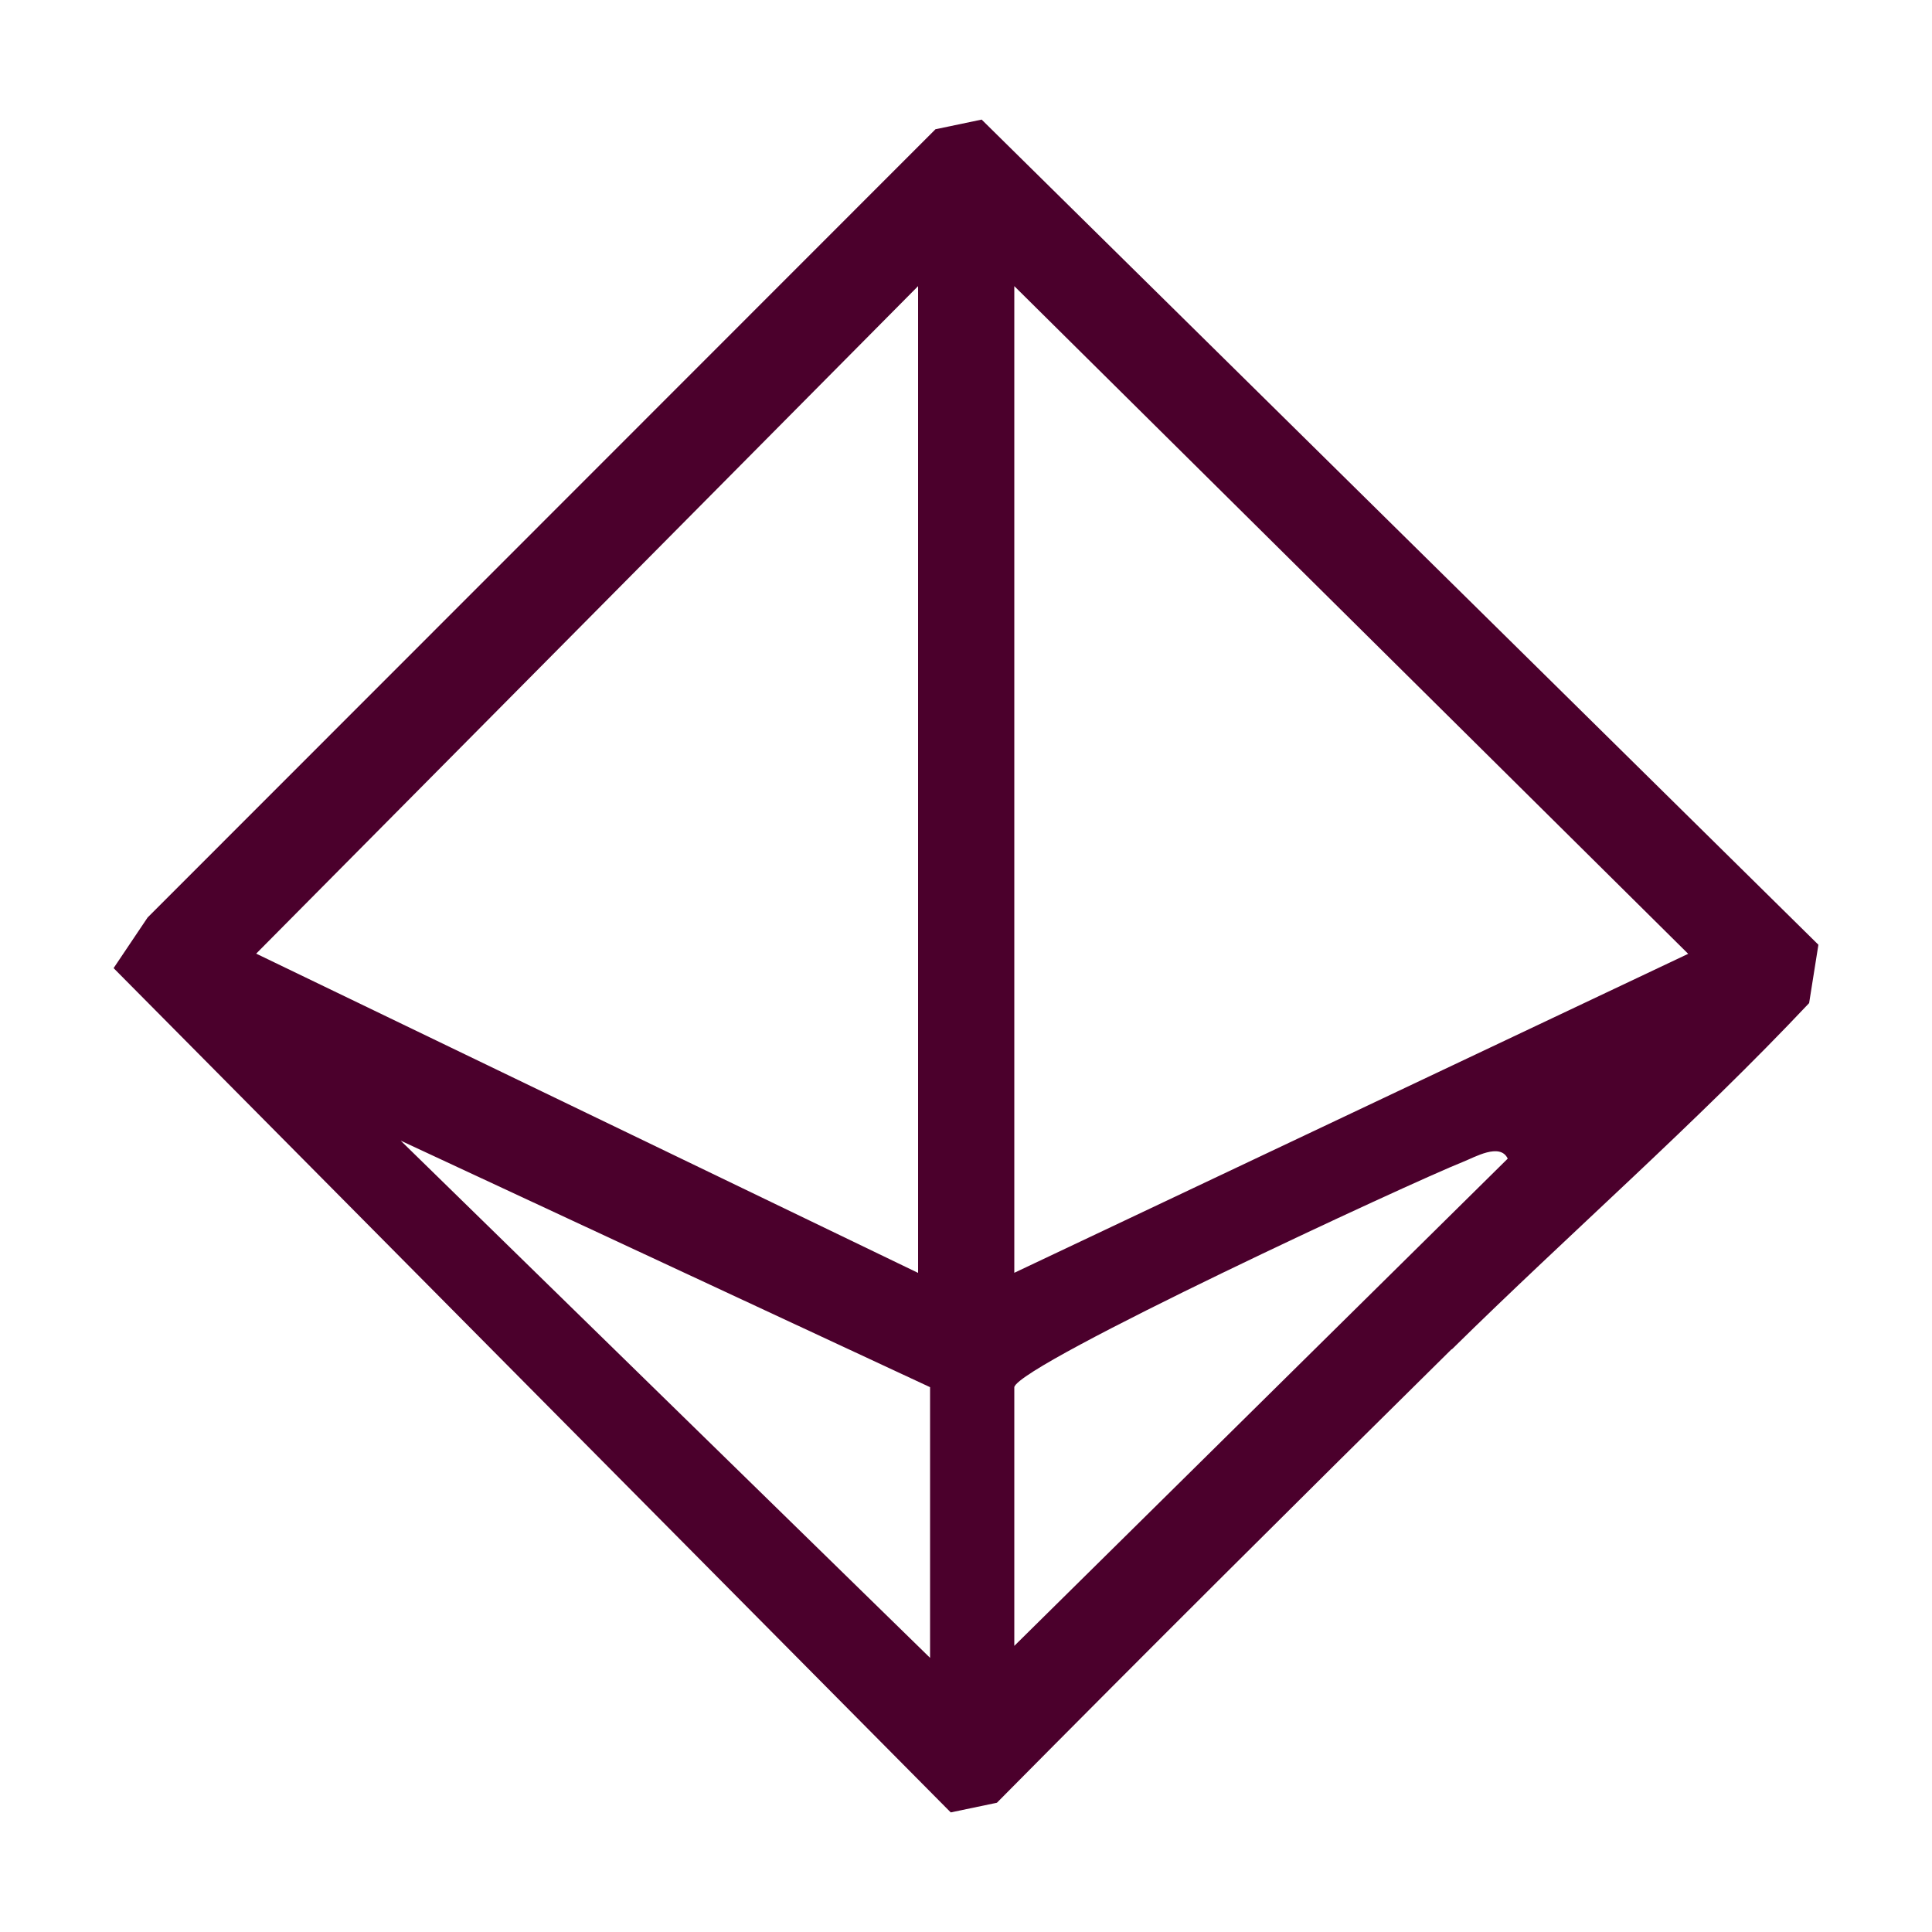
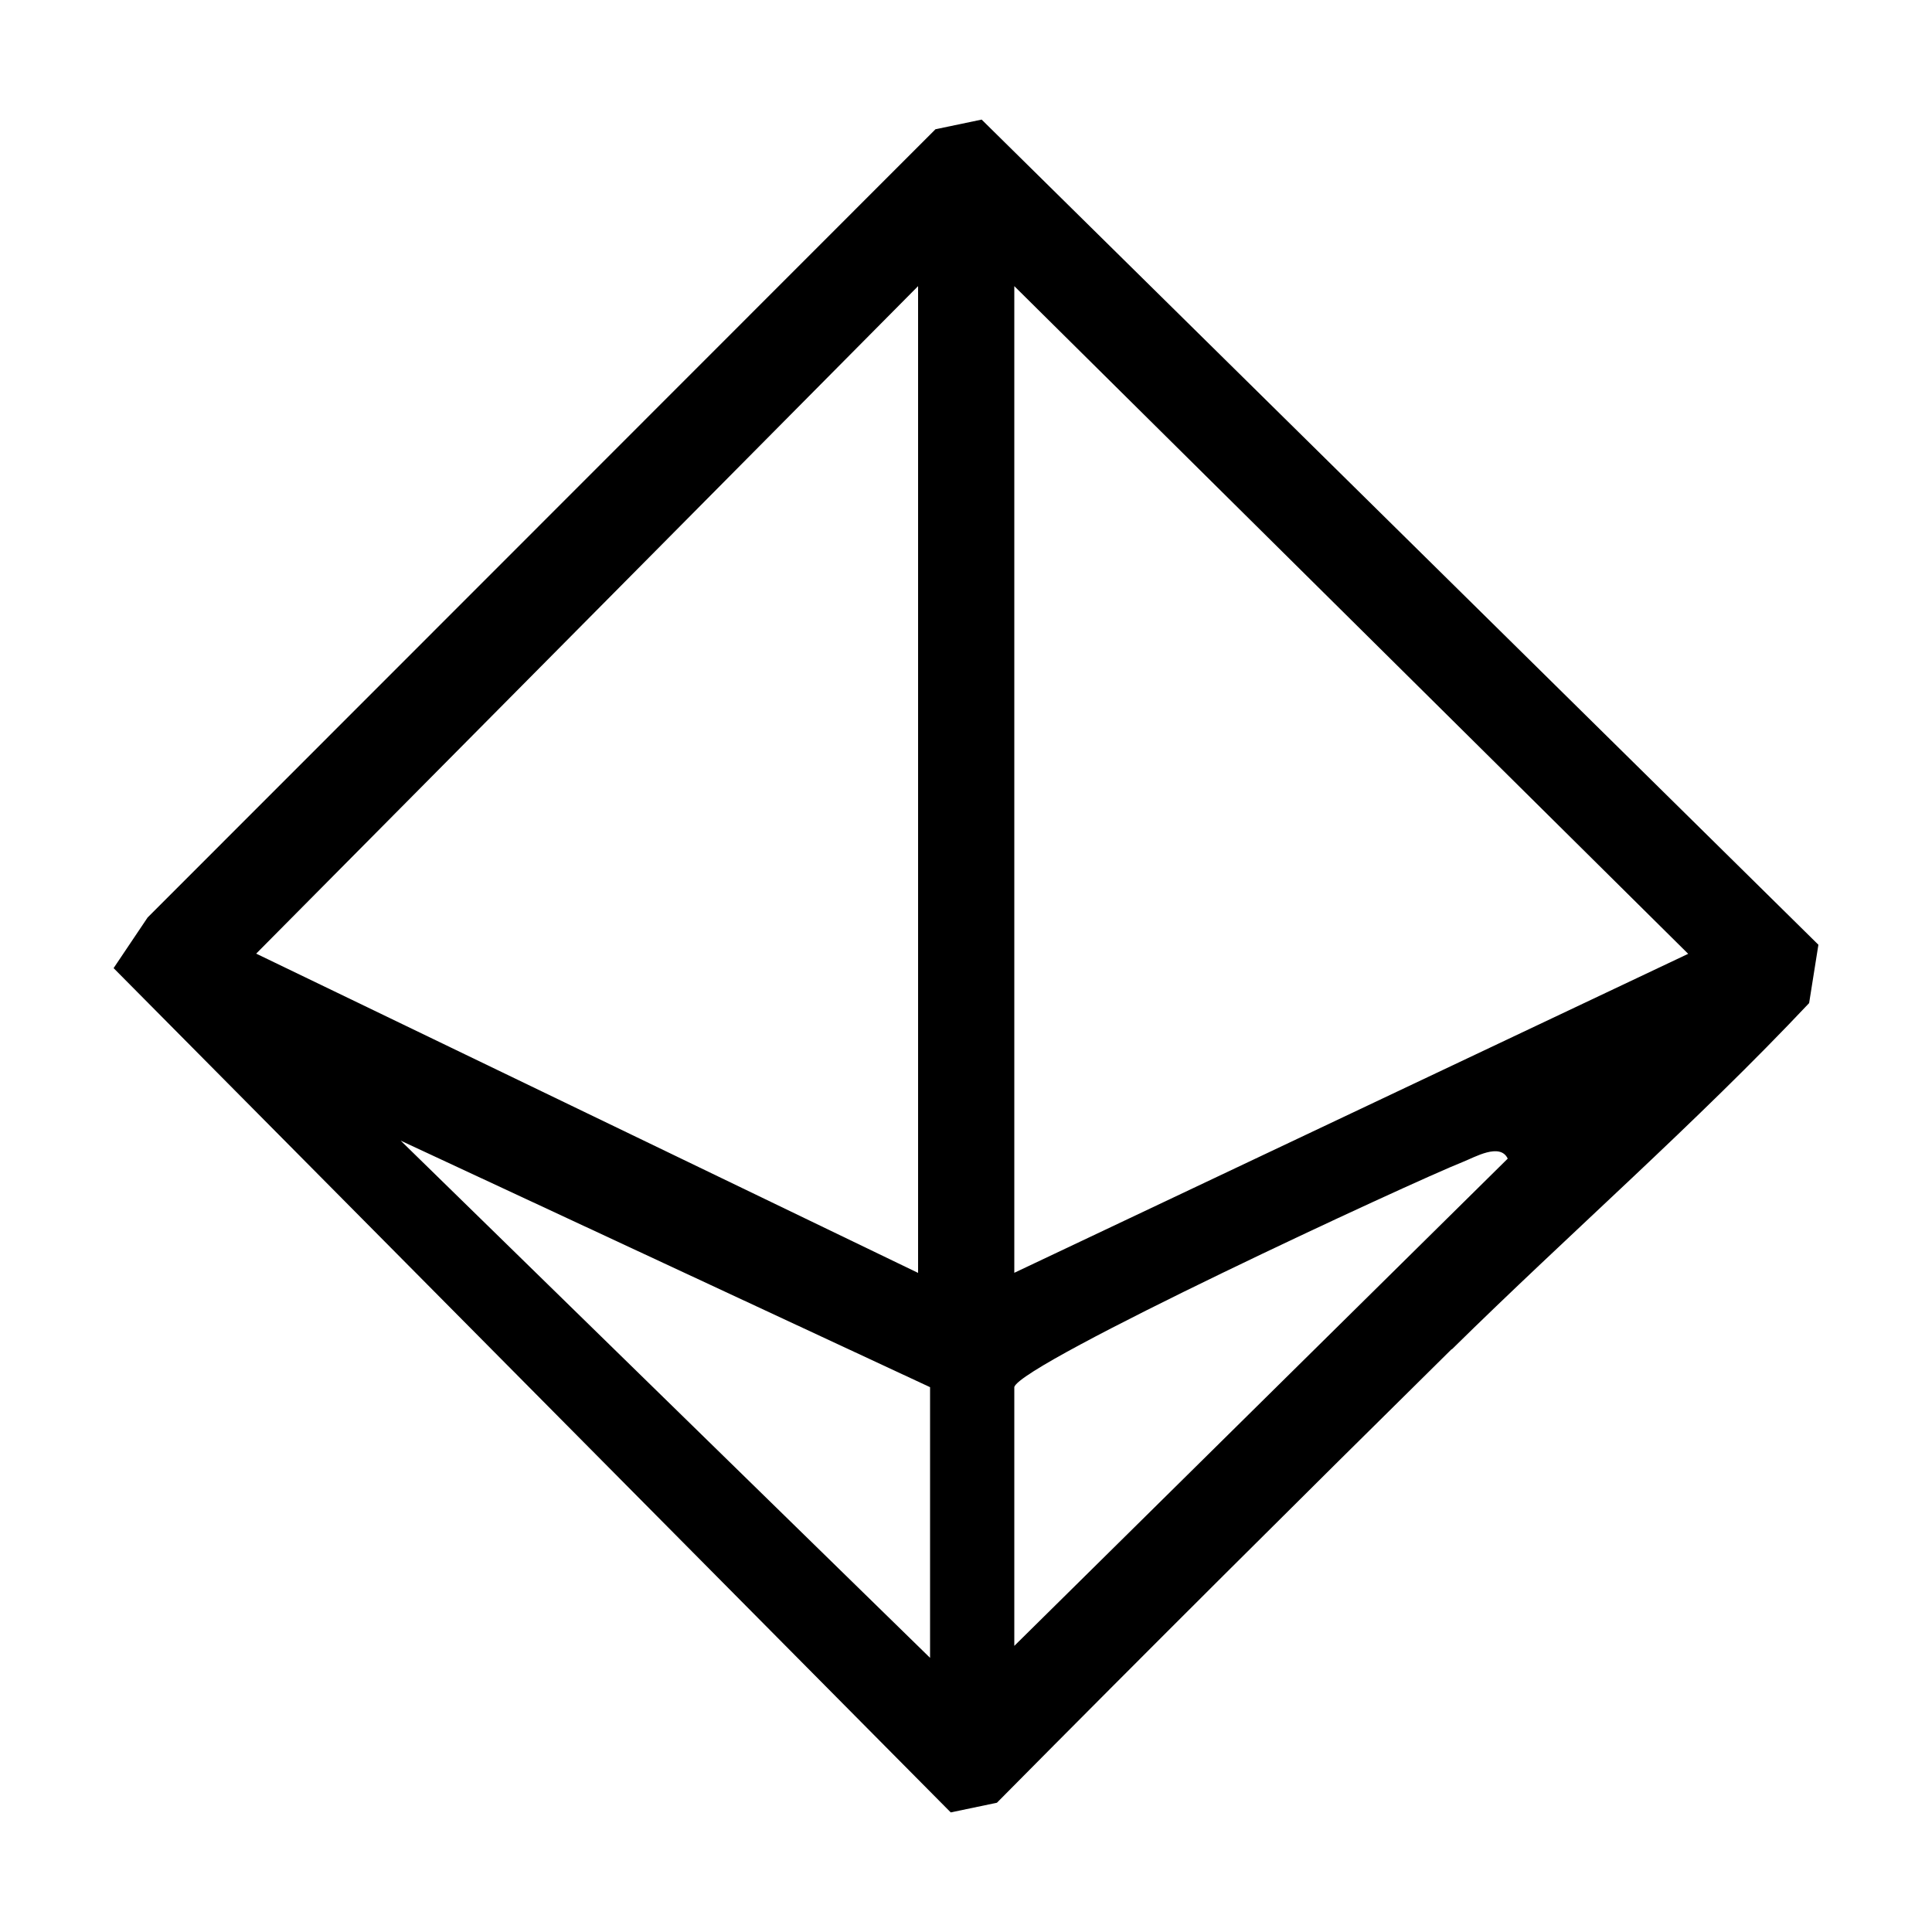
<svg xmlns="http://www.w3.org/2000/svg" id="Icons_Template" data-name="Icons/Template" viewBox="0 0 100 100">
  <defs>
    <style>
      .cls-1 {
-         fill: #4b002c;
+         fill: currentColor;
      }
    </style>
  </defs>
  <path class="cls-1" d="M75.14,69.83c-7.88,7.78-15.74,15.6-23.54,23.48l-2.39.5L5.88,50.11l1.76-2.62L48.42,6.69l2.39-.5,43.31,42.71-.48,3.02c-5.89,6.25-12.4,11.92-18.5,17.93ZM47.52,65.88V14.81L13.26,49.36l34.25,16.52ZM52.5,14.81v51.07l34.88-16.51L52.5,14.81ZM48.14,85.81v-14.01l-27.4-12.76,27.4,26.77ZM52.5,71.8v13.39l25.54-25.22c-.4-.84-1.71-.07-2.32.17-2.65,1.05-22.84,10.41-23.22,11.65Z" />
</svg>
